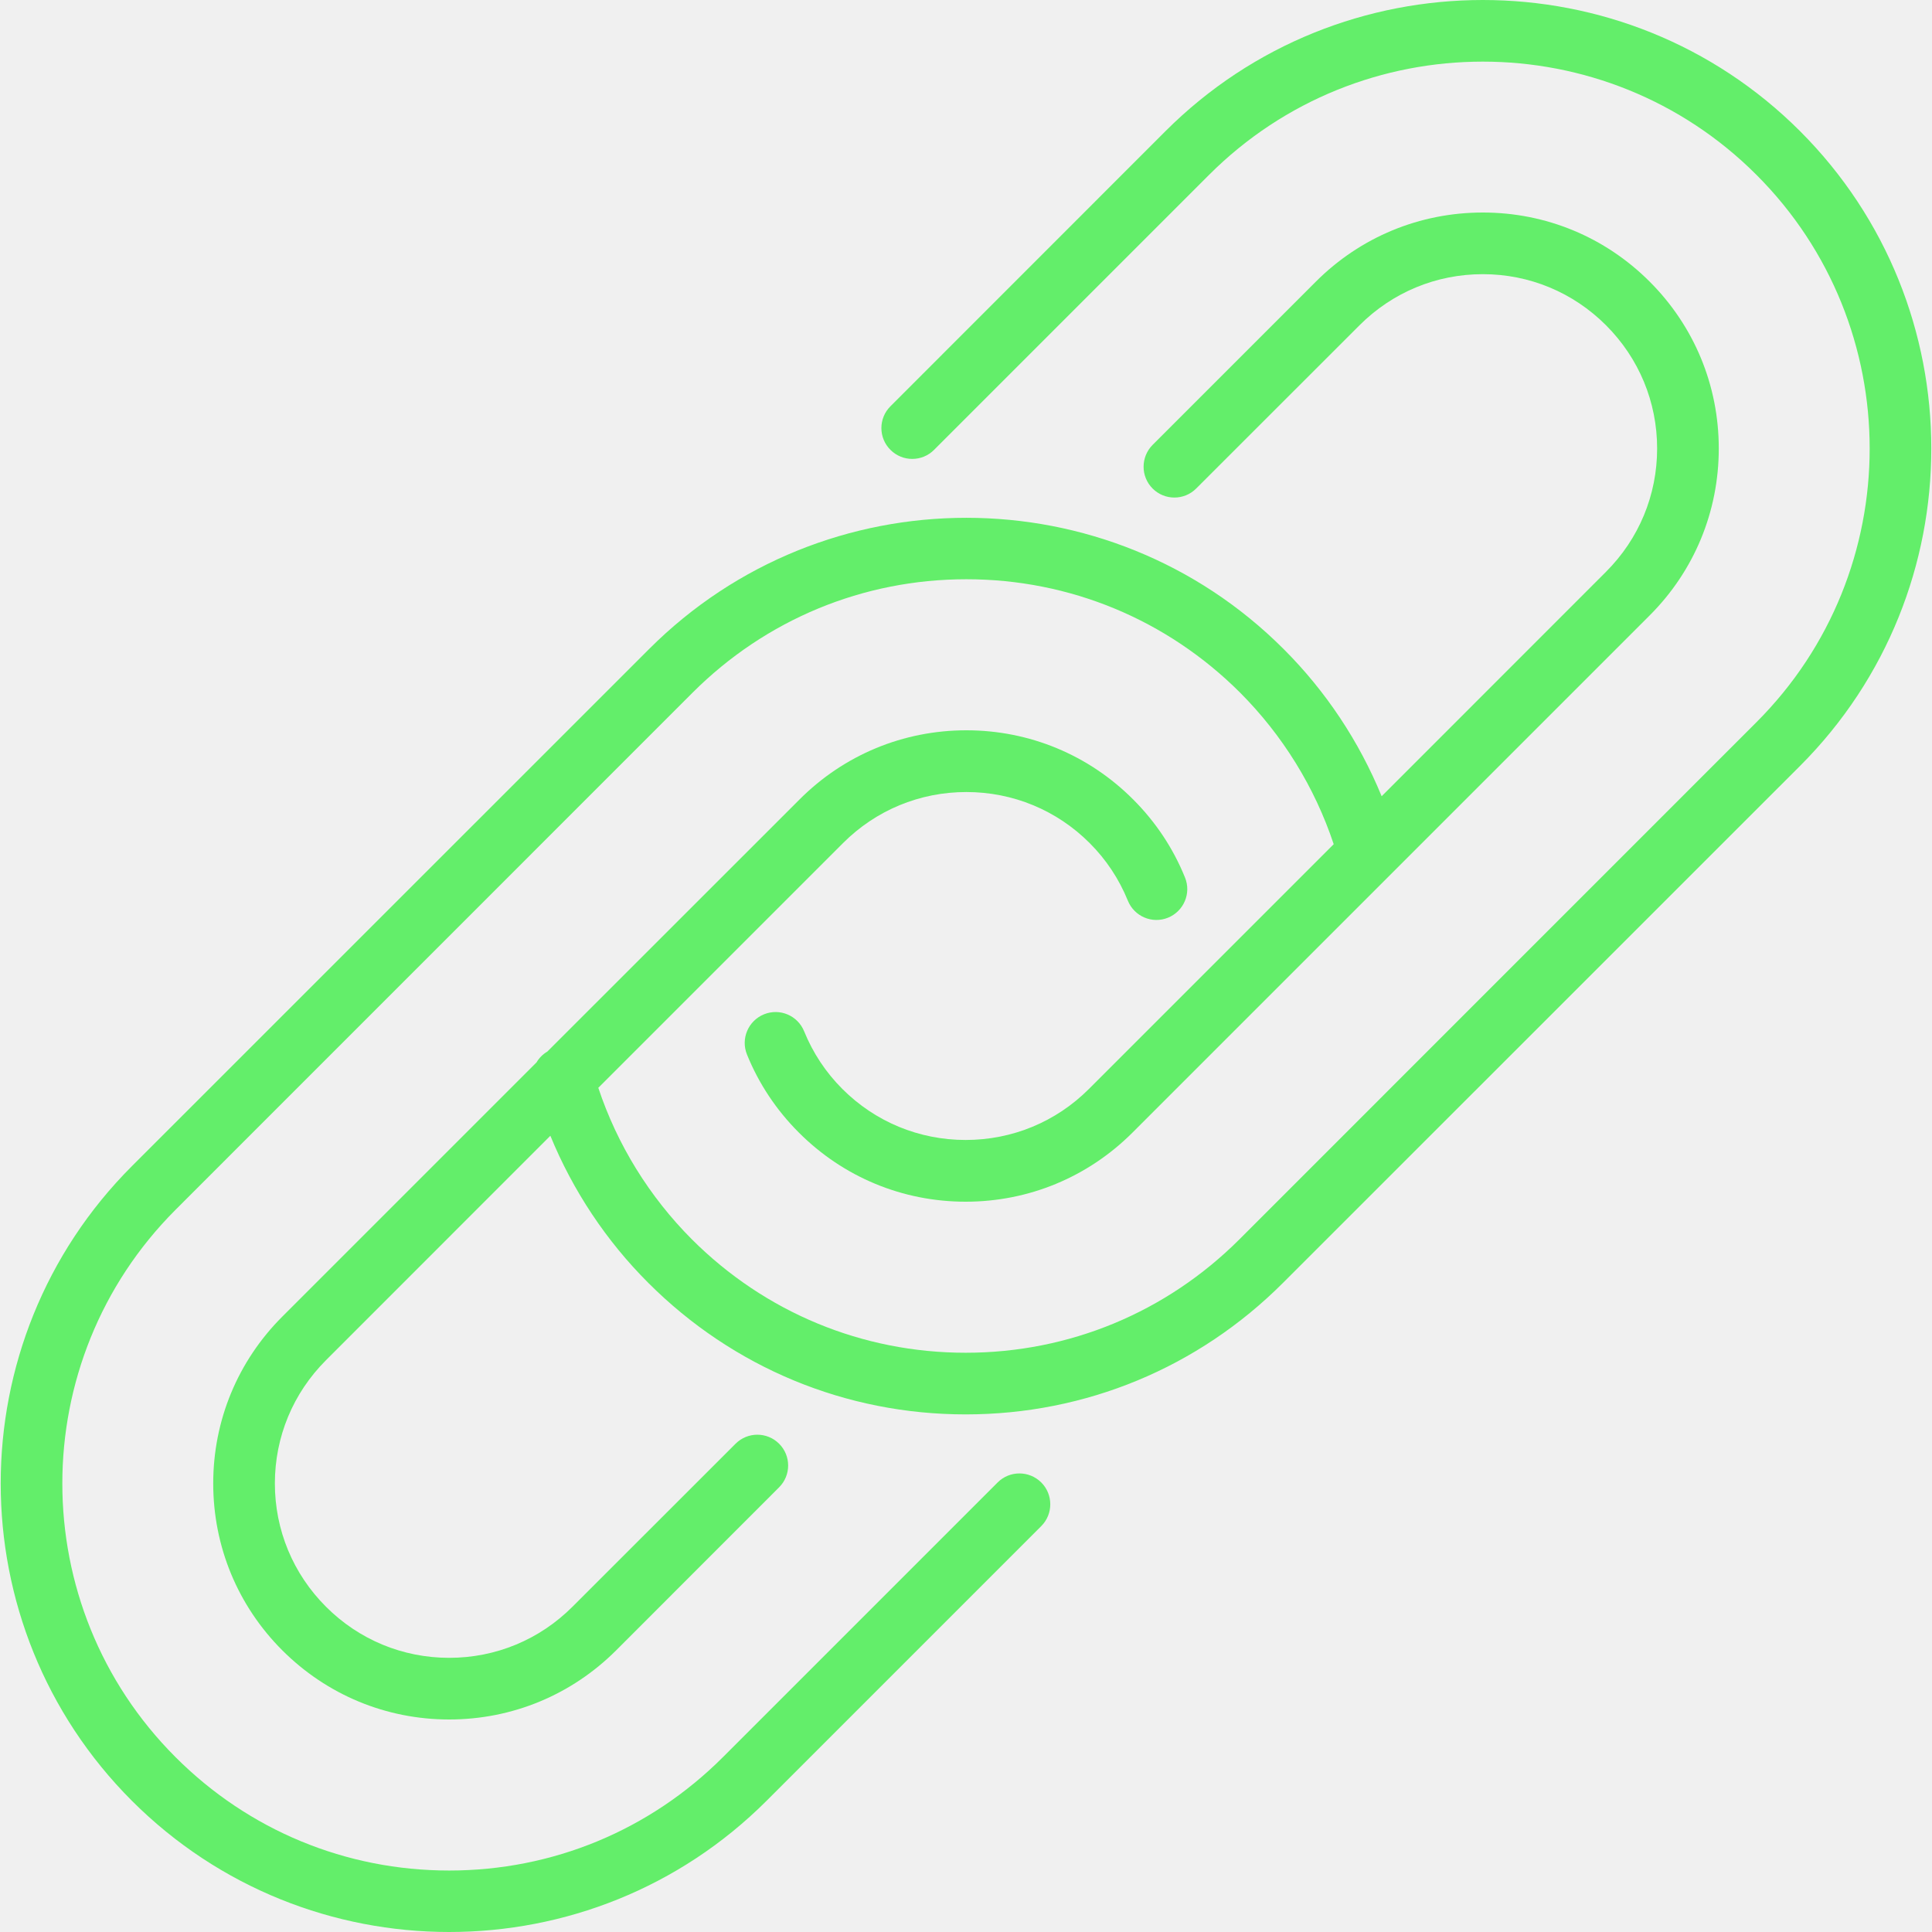
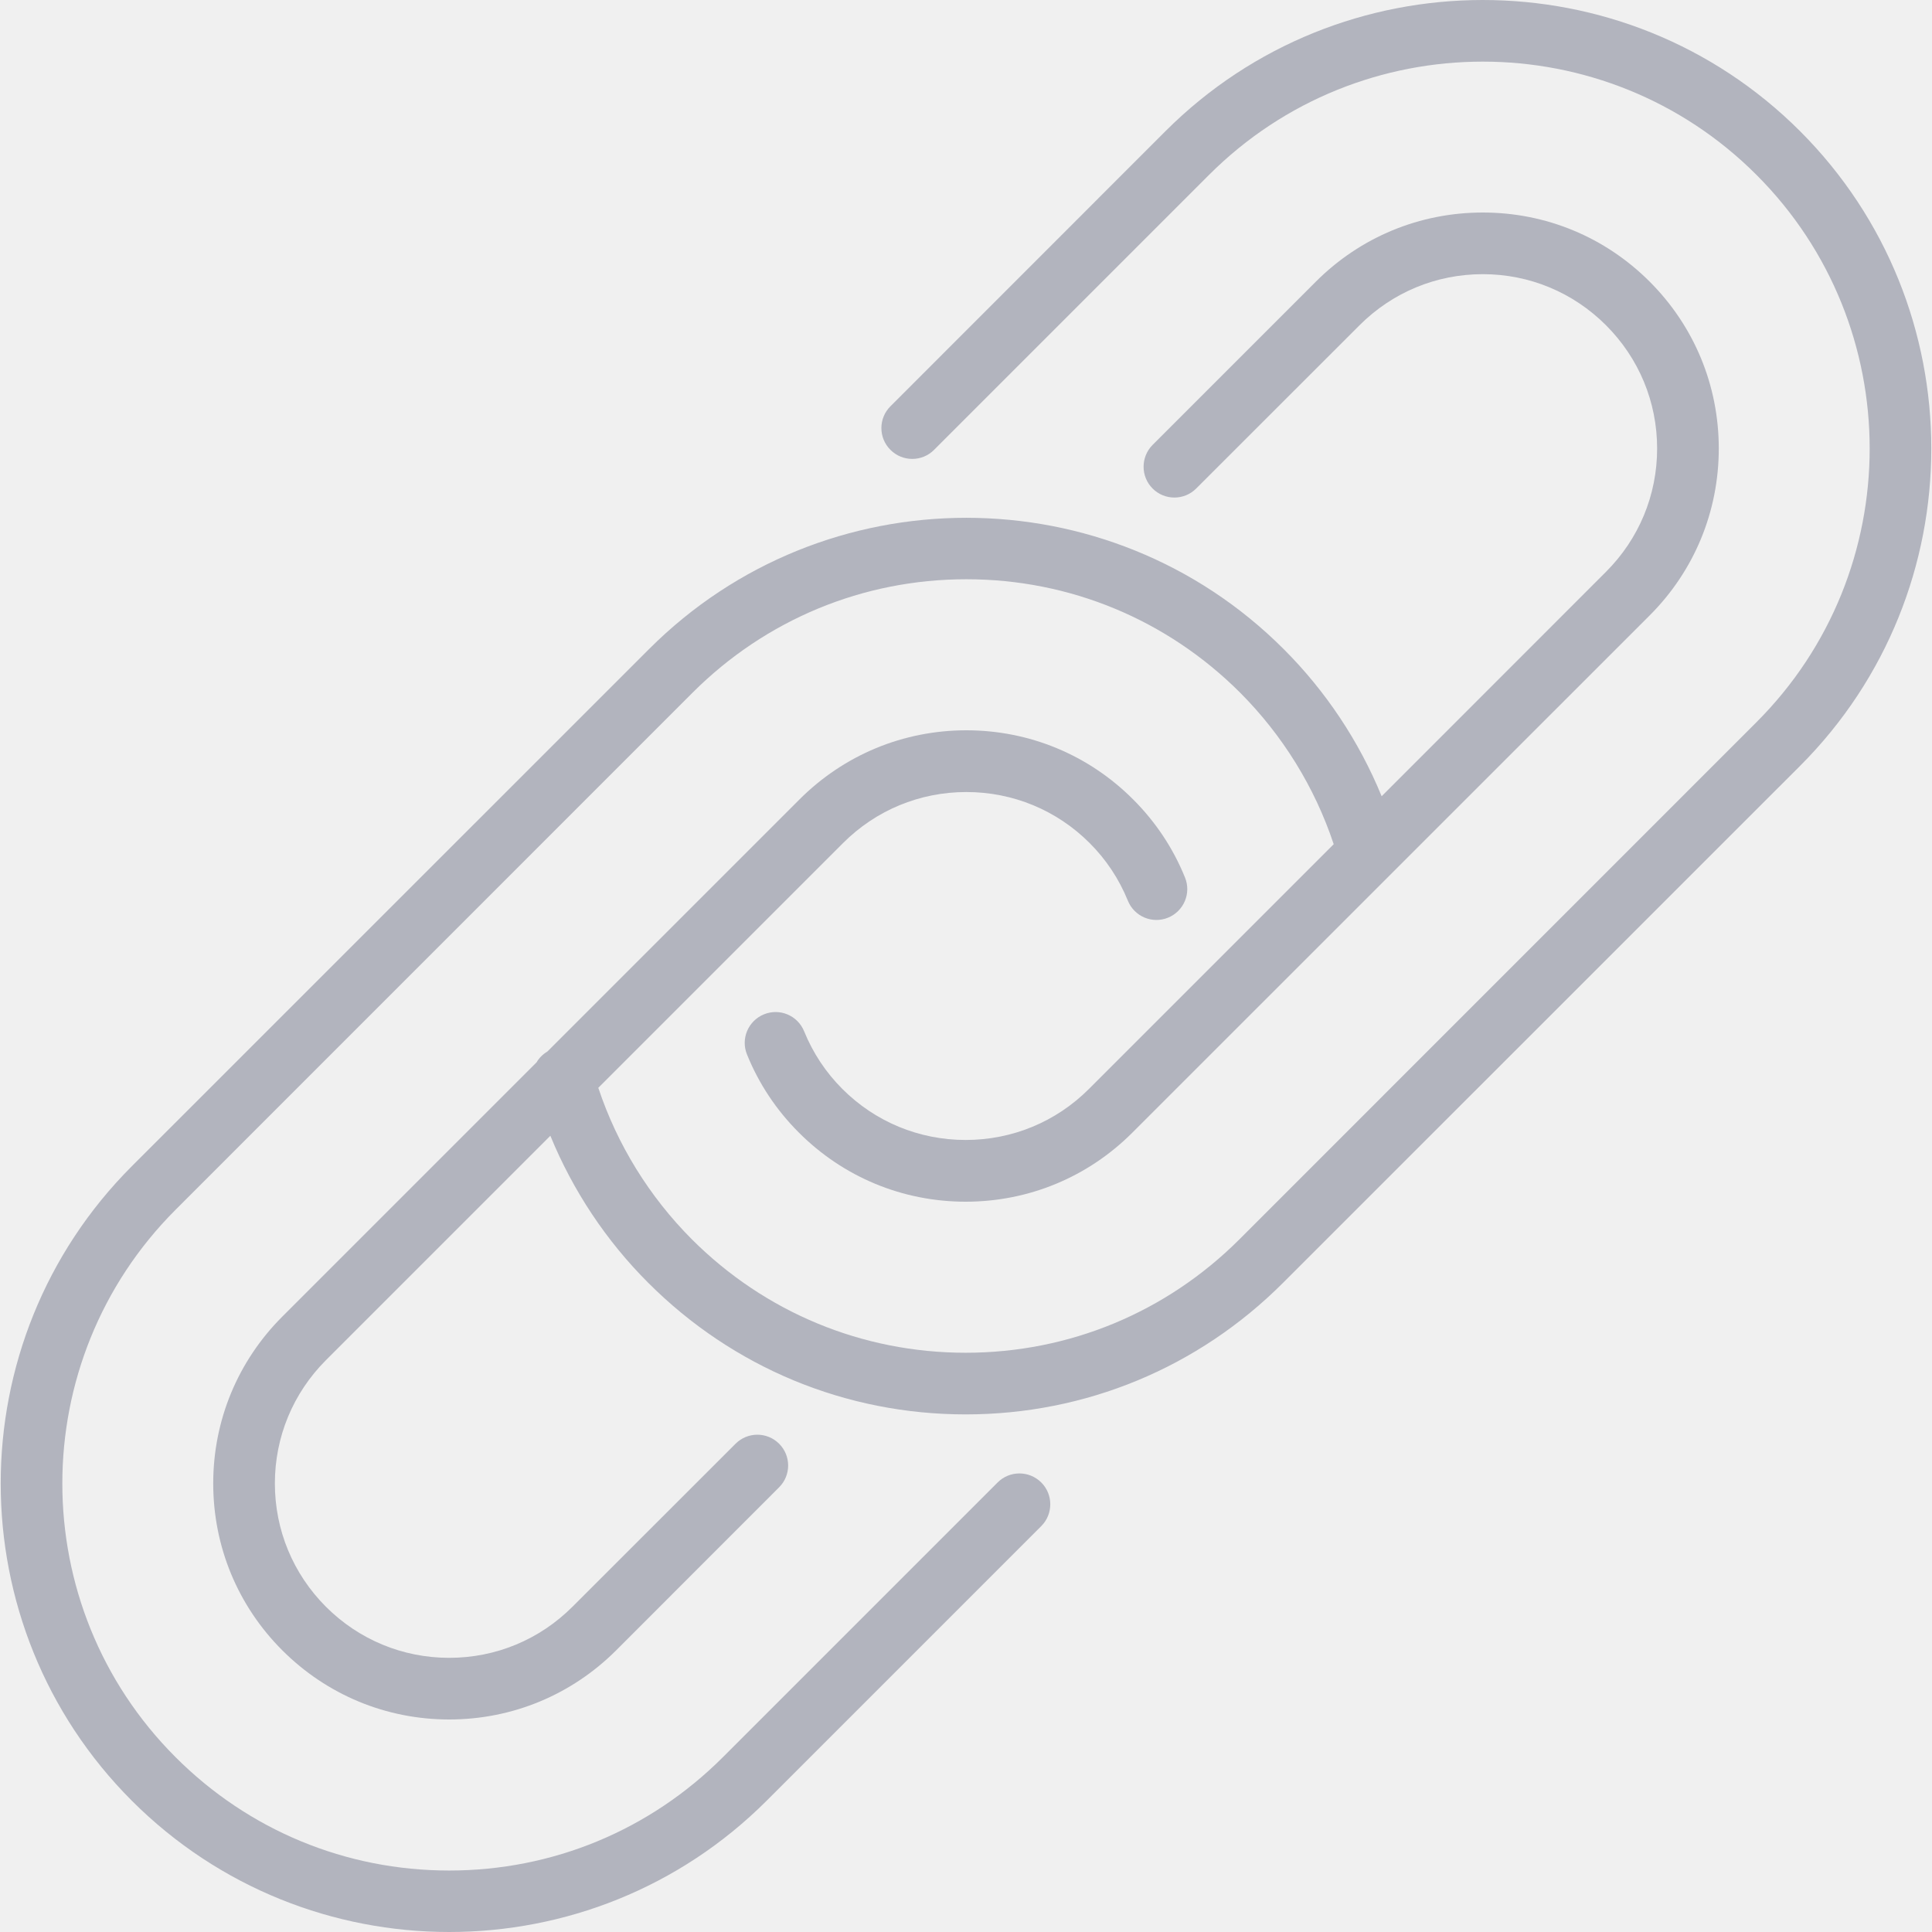
<svg xmlns="http://www.w3.org/2000/svg" width="22" height="22" viewBox="0 0 22 22" fill="none">
-   <g clip-path="url(#clip0_217_5520)">
-     <path d="M11.36 16.881L8.232 20.009C7.399 20.842 6.293 21.3 5.115 21.3C3.938 21.3 2.831 20.842 1.999 20.009C0.28 18.291 0.28 15.495 1.999 13.776L7.887 7.887C8.72 7.055 9.827 6.596 11.004 6.596C12.181 6.596 13.288 7.055 14.121 7.887C14.606 8.373 14.972 8.966 15.187 9.613L12.4 12.4C12.025 12.775 11.526 12.981 10.996 12.981C10.466 12.981 9.967 12.775 9.592 12.4C9.403 12.211 9.257 11.99 9.157 11.744C9.084 11.564 8.88 11.477 8.7 11.55C8.52 11.623 8.433 11.828 8.506 12.008C8.641 12.341 8.84 12.64 9.096 12.896C9.603 13.404 10.278 13.684 10.996 13.684C11.714 13.684 12.389 13.404 12.897 12.896L18.785 7.008C19.293 6.5 19.572 5.825 19.572 5.107C19.572 4.39 19.293 3.715 18.785 3.207C18.277 2.699 17.603 2.42 16.885 2.42C16.167 2.42 15.492 2.699 14.984 3.207L13.125 5.066C12.988 5.204 12.988 5.426 13.125 5.563C13.262 5.7 13.484 5.7 13.621 5.563L15.481 3.704C15.856 3.329 16.354 3.122 16.885 3.122C17.415 3.122 17.913 3.329 18.288 3.704C18.663 4.079 18.87 4.577 18.87 5.107C18.87 5.638 18.663 6.136 18.288 6.511L15.733 9.067C15.477 8.443 15.098 7.871 14.617 7.391C12.625 5.398 9.383 5.398 7.391 7.391L1.502 13.279C-0.49 15.272 -0.49 18.513 1.502 20.506C2.498 21.502 3.807 22 5.115 22C6.424 22 7.732 21.502 8.729 20.506L11.857 17.378C11.994 17.241 11.994 17.018 11.857 16.881C11.719 16.744 11.497 16.744 11.36 16.881Z" fill="#63EE6A" />
-     <path d="M20.498 1.494C18.506 -0.498 15.264 -0.498 13.271 1.494L10.14 4.626C10.002 4.763 10.002 4.986 10.14 5.123C10.277 5.26 10.499 5.26 10.636 5.123L13.768 1.991C15.487 0.272 18.283 0.272 20.001 1.991C21.72 3.709 21.72 6.506 20.001 8.224L14.113 14.113C13.28 14.945 12.173 15.404 10.996 15.404C9.819 15.404 8.712 14.945 7.879 14.113C7.394 13.627 7.028 13.034 6.813 12.387L9.6 9.6C9.975 9.225 10.474 9.019 11.004 9.019C11.534 9.019 12.033 9.225 12.408 9.6C12.597 9.789 12.743 10.01 12.843 10.256C12.916 10.436 13.121 10.523 13.3 10.45C13.48 10.377 13.567 10.172 13.494 9.993C13.359 9.659 13.16 9.36 12.904 9.104C12.397 8.596 11.722 8.316 11.004 8.316C10.286 8.316 9.611 8.596 9.104 9.104L6.233 11.974C6.181 12.005 6.139 12.047 6.11 12.097L3.215 14.992C2.707 15.5 2.428 16.175 2.428 16.892C2.428 17.61 2.707 18.285 3.215 18.793C3.723 19.3 4.397 19.58 5.115 19.58C5.833 19.58 6.508 19.3 7.016 18.793L8.872 16.936C9.009 16.799 9.009 16.577 8.872 16.44C8.735 16.303 8.513 16.303 8.376 16.44L6.519 18.296C6.144 18.671 5.646 18.878 5.115 18.878C4.585 18.878 4.086 18.671 3.712 18.296C3.337 17.921 3.13 17.423 3.13 16.892C3.13 16.362 3.337 15.864 3.712 15.489L6.267 12.933C6.523 13.557 6.902 14.129 7.383 14.609C8.348 15.574 9.631 16.106 10.996 16.106C12.361 16.106 13.644 15.574 14.609 14.609L20.498 8.721C22.49 6.728 22.49 3.487 20.498 1.494Z" fill="#63EE6A" />
+   <g clip-path="url(#clip0_215_175)">
+     <path d="M11.36 16.881L8.232 20.009C7.399 20.842 6.293 21.3 5.115 21.3C3.938 21.3 2.831 20.842 1.999 20.009C0.28 18.291 0.28 15.495 1.999 13.776L7.887 7.887C8.72 7.055 9.827 6.596 11.004 6.596C12.181 6.596 13.288 7.055 14.121 7.887C14.606 8.373 14.972 8.966 15.187 9.613L12.4 12.4C12.025 12.775 11.526 12.981 10.996 12.981C10.466 12.981 9.967 12.775 9.592 12.4C9.403 12.211 9.257 11.99 9.157 11.744C9.084 11.564 8.88 11.477 8.7 11.55C8.52 11.623 8.433 11.828 8.506 12.007C8.641 12.341 8.84 12.64 9.096 12.896C9.603 13.404 10.278 13.684 10.996 13.684C11.714 13.684 12.389 13.404 12.896 12.896L18.785 7.008C19.293 6.5 19.572 5.825 19.572 5.107C19.572 4.39 19.293 3.715 18.785 3.207C18.277 2.699 17.603 2.42 16.885 2.42C16.167 2.42 15.492 2.699 14.984 3.207L13.125 5.066C12.988 5.204 12.988 5.426 13.125 5.563C13.262 5.7 13.484 5.7 13.621 5.563L15.481 3.704C15.856 3.329 16.354 3.122 16.885 3.122C17.415 3.122 17.913 3.329 18.288 3.704C18.663 4.079 18.87 4.577 18.87 5.107C18.87 5.638 18.663 6.136 18.288 6.511L15.733 9.067C15.477 8.443 15.098 7.871 14.617 7.391C12.625 5.398 9.383 5.398 7.391 7.391L1.502 13.279C-0.49 15.272 -0.49 18.513 1.502 20.506C2.498 21.502 3.807 22 5.115 22C6.424 22 7.732 21.502 8.729 20.506L11.857 17.378C11.994 17.241 11.994 17.018 11.857 16.881C11.719 16.744 11.497 16.744 11.36 16.881Z" fill="#B2B4BE" />
+     <path d="M20.498 1.494C18.506 -0.498 15.264 -0.498 13.271 1.494L10.14 4.626C10.002 4.763 10.002 4.986 10.14 5.123C10.277 5.26 10.499 5.26 10.636 5.123L13.768 1.991C15.487 0.272 18.283 0.272 20.001 1.991C21.72 3.709 21.72 6.506 20.001 8.224L14.113 14.113C13.28 14.945 12.173 15.404 10.996 15.404C9.819 15.404 8.712 14.945 7.879 14.113C7.394 13.627 7.028 13.034 6.813 12.387L9.6 9.6C9.975 9.225 10.474 9.019 11.004 9.019C11.534 9.019 12.033 9.225 12.408 9.6C12.597 9.789 12.743 10.01 12.843 10.256C12.916 10.436 13.12 10.523 13.3 10.45C13.48 10.377 13.567 10.172 13.494 9.993C13.359 9.659 13.16 9.36 12.904 9.104C12.397 8.596 11.722 8.316 11.004 8.316C10.286 8.316 9.611 8.596 9.103 9.104L6.233 11.974C6.181 12.005 6.139 12.047 6.11 12.097L3.215 14.992C2.707 15.5 2.428 16.175 2.428 16.892C2.428 17.61 2.707 18.285 3.215 18.793C3.723 19.3 4.397 19.58 5.115 19.58C5.833 19.58 6.508 19.3 7.016 18.793L8.872 16.936C9.009 16.799 9.009 16.577 8.872 16.44C8.735 16.303 8.513 16.303 8.376 16.44L6.519 18.296C6.144 18.671 5.646 18.878 5.115 18.878C4.585 18.878 4.086 18.671 3.711 18.296C3.337 17.921 3.13 17.423 3.13 16.892C3.13 16.362 3.337 15.864 3.711 15.489L6.267 12.933C6.523 13.557 6.902 14.129 7.383 14.609C8.348 15.574 9.631 16.106 10.996 16.106C12.361 16.106 13.644 15.574 14.609 14.609L20.498 8.721C22.49 6.728 22.49 3.487 20.498 1.494Z" fill="#B2B4BE" />
  </g>
  <defs>
-     <clipPath id="clip0_217_5520">
+     <clipPath id="clip0_215_175">
      <rect width="22" height="22" fill="white" />
    </clipPath>
  </defs>
</svg>
